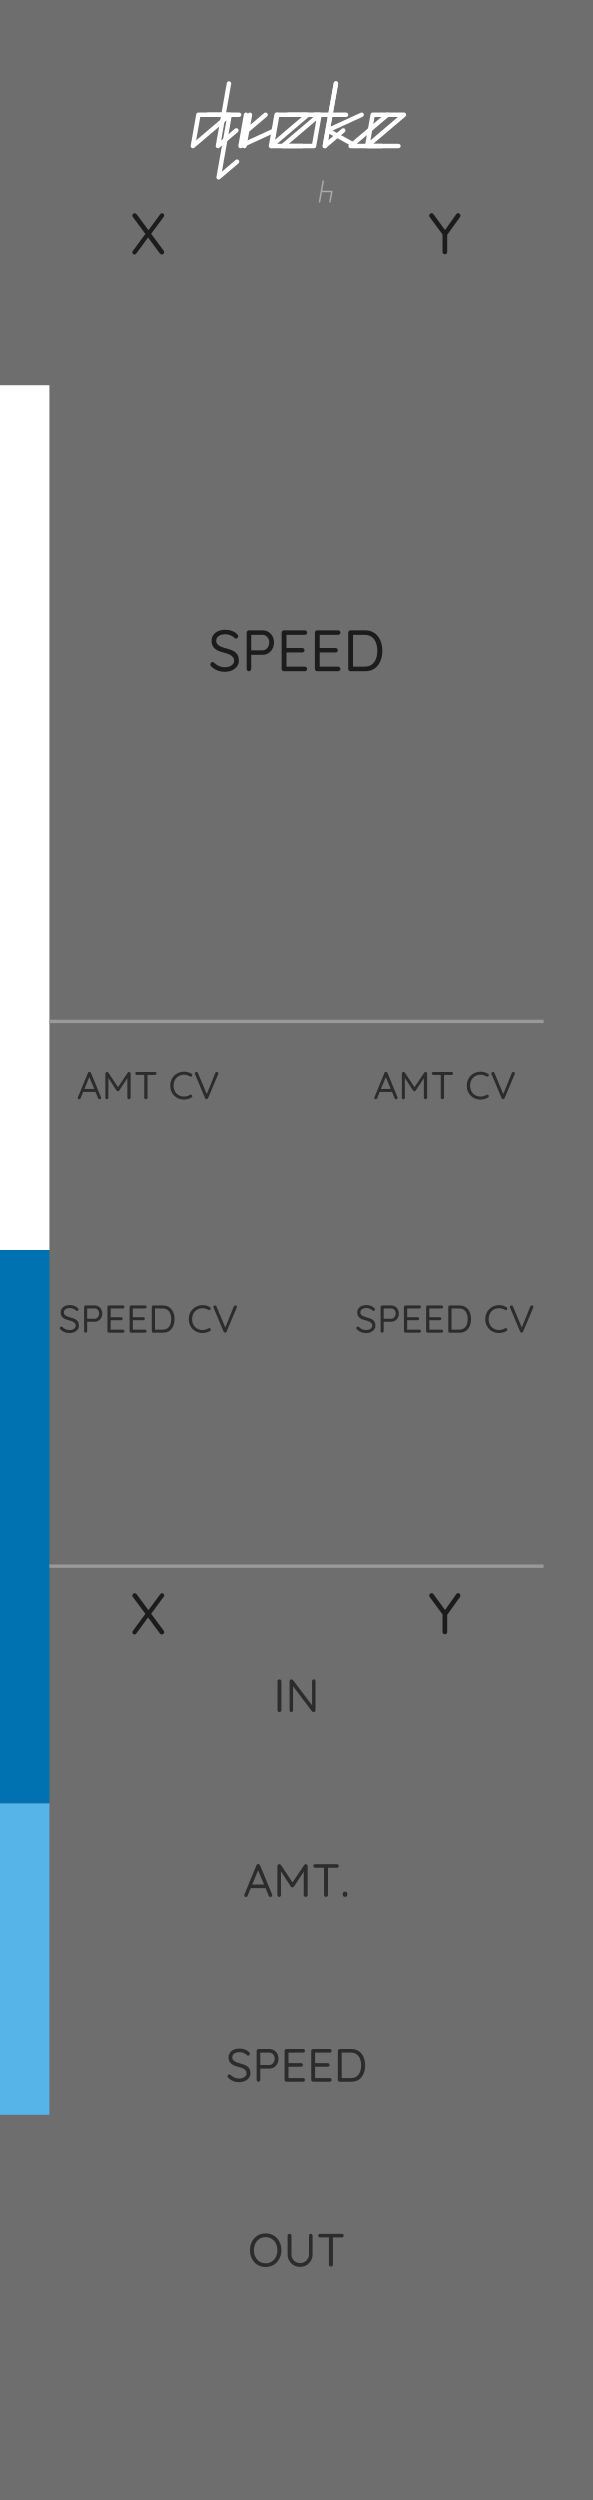
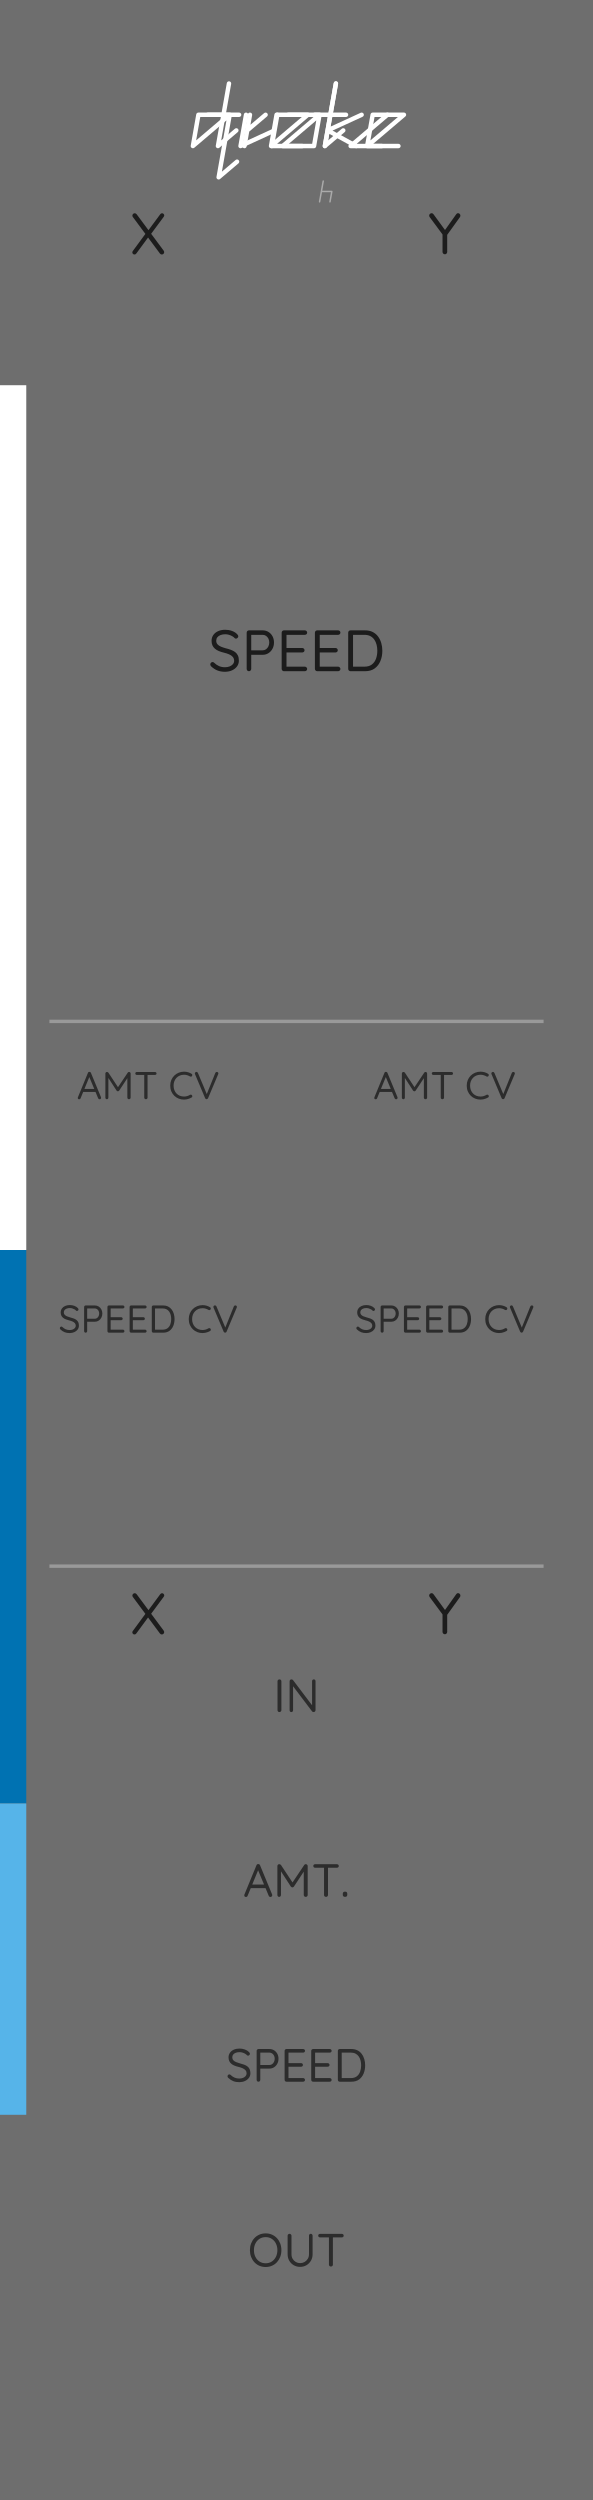
<svg xmlns="http://www.w3.org/2000/svg" width="30.48mm" height="128.5mm" viewBox="0 0 30.48 128.5">
  <rect width="30.48" height="128.5" fill="#6e6e6e" />
  <g id="palette-badge">
-     <rect x="0.000" y="19.800" width="2.540" height="44.450" fill="#FFFFFF" stroke="none" />
-     <rect x="0.000" y="64.250" width="2.540" height="28.448" fill="#0072B2" stroke="none" />
-     <rect x="0.000" y="92.698" width="2.540" height="16.002" fill="#56B4E9" stroke="none" />
+     <rect x="0.000" y="19.800" width="1.350" height="44.450" fill="#FFFFFF" stroke="none" />
+     <rect x="0.000" y="64.250" width="1.350" height="28.448" fill="#0072B2" stroke="none" />
+     <rect x="0.000" y="92.698" width="1.350" height="16.002" fill="#56B4E9" stroke="none" />
  </g>
  <line x1="2.54" y1="52.50" x2="27.94" y2="52.50" stroke="#999999" stroke-width="0.176" />
  <line x1="2.54" y1="80.50" x2="27.94" y2="80.50" stroke="#999999" stroke-width="0.176" />
  <g transform="translate(9.638, 7.620) scale(0.0048, -0.0048)">
    <path d="M 548.5 -128.4 C 540.0 -118.4 525.1 -117.2 515.1 -125.7 L 368.2 -250.6 L 474.9 354.2 C 475.0 354.8 475.0 355.4 475.1 355.9 C 475.2 356.5 475.2 357.1 475.2 357.7 V 357.7 C 475.4 363.3 473.6 369.0 469.8 373.7 C 469.8 373.7 469.8 373.7 469.8 373.7 C 469.7 373.7 469.7 373.7 469.7 373.7 C 469.6 373.8 469.5 374.0 469.5 374.1 L 469.4 374.1 C 465.4 378.7 460.0 381.4 454.3 382.0 C 453.9 382.1 453.5 382.1 453.0 382.2 H 453.0 C 452.5 382.2 451.9 382.2 451.4 382.2 H 116.7 C 105.2 382.2 95.4 374.0 93.4 362.6 L 34.4 27.8 C 32.6 17.9 37.2 8.1 45.9 3.1 C 54.6 -1.8 65.4 -0.8 73.0 5.6 L 416.8 297.9 L 310.2 -307.0 C 308.4 -316.9 313.1 -326.7 321.7 -331.7 C 325.4 -333.8 329.4 -334.8 333.5 -334.8 C 339.0 -334.8 344.4 -332.9 348.8 -329.2 L 545.8 -161.8 C 555.7 -153.3 556.9 -138.4 548.5 -128.4 Z M 92.4 84.3 136.6 334.8 H 387.2 Z" fill="#ffffff" />
  </g>
  <g transform="translate(11.914, 7.620) scale(0.0048, -0.0048)">
    <path d="M 491.7 381.9 C 478.8 384.1 466.5 375.5 464.3 362.6 L 436.9 207.4 L 124.9 64.1 L 176.0 354.4 C 178.3 367.3 169.7 379.6 156.8 381.9 C 143.9 384.1 131.7 375.5 129.4 362.6 L 70.4 27.8 C 68.8 19.1 72.2 10.3 79.2 4.9 C 83.4 1.7 88.5 0.0 93.7 0.0 C 97.0 0.0 100.4 0.7 103.6 2.2 L 426.9 150.7 L 405.2 27.8 C 402.9 14.9 411.5 2.6 424.4 0.4 C 425.8 0.1 427.2 -1.5e-05 428.6 -1.5e-05 C 439.8 -1.5e-05 449.8 8.1 451.9 19.6 L 510.9 354.4 C 513.2 367.3 504.6 379.6 491.7 381.9 Z" fill="#ffffff" />
  </g>
  <g transform="translate(14.256, 7.620) scale(0.0048, -0.0048)">
    <path d="M 469.6 373.9 C 465.6 378.6 460.0 381.4 454.3 382.0 C 453.9 382.1 453.5 382.1 453.1 382.2 H 453.0 C 452.5 382.2 451.9 382.2 451.4 382.2 H 116.7 C 103.6 382.2 93.0 371.6 93.0 358.5 C 93.0 345.5 103.6 334.8 116.7 334.8 H 387.2 L 42.3 41.7 C 34.8 35.3 32.0 24.8 35.5 15.5 C 38.9 6.2 47.8 1.5e-05 57.7 1.5e-05 H 392.5 C 404.0 1.5e-05 413.9 8.3 415.8 19.6 L 474.9 354.2 C 475.0 354.8 475.0 355.4 475.1 355.9 C 475.2 356.5 475.2 357.1 475.2 357.7 V 357.7 C 475.4 363.4 473.6 369.2 469.6 373.9 Z M 372.7 47.4 H 122.1 L 416.8 297.9 Z" fill="#ffffff" />
  </g>
  <g transform="translate(16.421, 7.620) scale(0.0048, -0.0048)">
    <path d="M 473.1 368.4 C 467.6 380.3 453.6 385.5 441.7 380.0 L 118.4 231.5 L 199.1 689.3 C 201.4 702.1 192.8 714.4 179.9 716.7 C 167.0 718.9 154.7 710.4 152.5 697.5 L 63.9 195.3 C 63.9 195.3 63.9 195.2 63.9 195.2 L 34.4 27.8 C 32.1 14.9 40.7 2.6 53.6 0.4 C 55.0 0.1 56.4 0.0 57.7 0.0 C 69.0 0.0 79.0 8.1 81.0 19.6 L 104.8 154.5 L 381.2 2.9 C 384.8 0.9 388.7 -3.1e-05 392.5 -3.1e-05 C 400.9 -3.1e-05 409.0 4.4 413.3 12.3 C 419.6 23.8 415.4 38.2 403.9 44.5 L 139.9 189.2 L 461.5 337.0 C 473.4 342.5 478.6 356.5 473.1 368.4 Z" fill="#ffffff" />
  </g>
  <g transform="translate(18.586, 7.620) scale(0.0048, -0.0048)">
    <path d="M 475.8 366.7 C 472.4 376.0 463.5 382.2 453.6 382.2 H 118.7 C 107.2 382.2 97.4 374.0 95.4 362.6 L 36.4 28.0 C 36.3 27.4 36.2 26.9 36.1 26.3 C 36.1 25.7 36.0 25.1 36.0 24.4 C 35.8 18.8 37.7 13.0 41.6 8.4 C 45.7 3.6 51.2 0.8 56.9 0.2 C 56.9 0.2 56.9 0.2 56.9 0.2 C 56.9 0.2 56.9 0.2 57.0 0.2 C 57.4 0.1 57.8 0.1 58.2 0.1 H 58.2 C 58.7 0.0 59.2 0.0 59.7 0.0 H 394.5 C 407.6 0.0 418.2 10.6 418.2 23.7 C 418.2 36.8 407.6 47.4 394.5 47.4 H 124.1 L 468.9 340.5 C 476.5 346.9 479.2 357.4 475.8 366.7 Z M 94.4 84.3 138.6 334.8 H 389.2 Z" fill="#ffffff" />
  </g>
  <g transform="translate(10.406, 7.620) scale(0.0048, -0.0048)">
    <path d="M392.529 382.209H253.325L307.47 689.263C309.737 702.145 301.141 714.423 288.259 716.696C275.365 718.934 263.099 710.367 260.826 697.486L205.231 382.209H57.68C44.603 382.209 34 371.606 34 358.529C34 345.451 44.603 334.848 57.68 334.848H196.884L142.739 27.794C141.01 17.961 145.622 8.099 154.289 3.132C157.959 1.03 162.021 -1.52587890625e-05 166.058 -1.52587890625e-05C171.558 -1.52587890625e-05 177.016 1.912 181.403 5.642L378.35 173.066C388.313 181.538 389.527 196.48 381.056 206.443C372.584 216.406 357.642 217.614 347.673 209.149L200.797 84.289L244.978 334.848H392.529C405.606 334.848 416.209 345.451 416.209 358.529C416.209 371.606 405.606 382.209 392.529 382.209Z" fill="#ffffff" />
  </g>
  <g transform="translate(12.288, 7.620) scale(0.0048, -0.0048)">
    <path d="M302.202 373.867C293.731 383.831 278.789 385.044 268.819 376.573L121.944 251.719L140.053 354.42C142.32 367.302 133.724 379.58 120.843 381.853C107.972 384.103 95.682 375.525 93.409 362.643L34.363 27.795C32.095 14.913 40.691 2.634 53.573 0.361C54.964 0.118 56.35 0.0 57.717 0.0C68.989 0.0 78.982 8.081 81.013 19.572L109.056 178.595L299.497 340.484C309.466 348.962 310.674 363.904 302.202 373.867Z" fill="#ffffff" />
  </g>
  <g transform="translate(13.646, 7.620) scale(0.0048, -0.0048)">
    <path d="M475.793 366.704C472.371 376.022 463.497 382.215 453.569 382.215H118.72C107.23 382.215 97.391 373.962 95.401 362.649L36.391 27.984C36.284 27.427 36.207 26.871 36.142 26.309C36.071 25.687 36.029 25.059 36.012 24.438C35.834 18.766 37.675 13.018 41.636 8.353C45.673 3.605 51.173 0.847 56.915 0.172C56.922 0.178 56.928 0.176 56.935 0.173C56.94 0.171 56.946 0.169 56.951 0.172C57.359 0.124 57.78 0.083 58.194 0.059H58.247C58.727 0.03 59.206 0.018 59.686 0.018H394.517C407.594 0.018 418.197 10.621 418.197 23.698C418.197 36.775 407.594 47.378 394.517 47.378H124.084L468.896 340.502C476.468 346.919 479.22 357.38 475.793 366.704ZM94.413 84.289 138.594 334.848H389.153Z" fill="#ffffff" />
  </g>
  <g transform="translate(15.902, 7.620) scale(0.0048, -0.0048)">
    <path d="M392.529 382.209H253.325L307.47 689.263C309.737 702.145 301.141 714.423 288.259 716.696C275.365 718.934 263.099 710.367 260.826 697.486L205.231 382.209H57.68C44.603 382.209 34 371.606 34 358.529C34 345.451 44.603 334.848 57.68 334.848H196.884L142.739 27.794C141.01 17.961 145.622 8.099 154.289 3.132C157.959 1.03 162.021 -1.52587890625e-05 166.058 -1.52587890625e-05C171.558 -1.52587890625e-05 177.016 1.912 181.403 5.642L378.35 173.066C388.313 181.538 389.527 196.48 381.056 206.443C372.584 216.406 357.642 217.614 347.673 209.149L200.797 84.289L244.978 334.848H392.529C405.606 334.848 416.209 345.451 416.209 358.529C416.209 371.606 405.606 382.209 392.529 382.209Z" fill="#ffffff" />
  </g>
  <g transform="translate(17.784, 7.620) scale(0.0048, -0.0048)">
    <path d="M461.62 373.87C453.14 383.83 438.2 385.04 428.23 376.57L34.34 41.72C26.78 35.3 24.03 24.83 27.45 15.51C30.88 6.19 39.75 -1.52587890625e-05 49.68 -1.52587890625e-05H384.52C397.6 -1.52587890625e-05 408.21 10.6 408.21 23.68C408.21 36.76 397.6 47.36 384.52 47.36H114.1L458.91 340.48C468.88 348.96 470.09 363.9 461.62 373.87Z" fill="#ffffff" />
  </g>
  <g transform="translate(16.333, 10.414) scale(0.0016, -0.0016)">
    <path d="M469.71 373.755C465.21 379.118 458.568 382.215 451.571 382.215H144.949L199.087 689.269C201.361 702.151 192.759 714.429 179.883 716.702C167.001 718.94 154.723 710.373 152.449 697.491L34.363 27.8C32.095 14.918 40.691 2.64 53.573 0.367C54.964 0.124 56.35 0.006 57.711 0.006C68.983 0.006 78.982 8.087 81.007 19.578L136.602 334.854H423.356L369.217 27.8C366.95 14.924 375.546 2.64 388.428 0.367C389.819 0.124 391.204 0.006 392.566 0.006C403.837 0.006 413.836 8.087 415.861 19.578L474.901 354.426C476.109 361.311 474.209 368.391 469.71 373.755Z" fill="#aaaaaa" />
  </g>
  <g transform="translate(6.687, 13.070) scale(0.003, -0.003)">
    <path d="M 547.0 703.0 Q 528.0 703.0 515.0 684.0 L 314.7 413.0 L 112.0 686.0 Q 100.0 703.0 79.0 703.0 Q 64.0 703.0 51.5 691.5 Q 39.0 680.0 39.0 663.0 Q 39.0 649.0 47.0 639.0 L 261.8 349.2 L 48.0 58.0 Q 38.0 45.0 38.0 31.0 Q 38.0 19.0 48.5 7.5 Q 59.0 -4.0 75.0 -4.0 Q 95.0 -4.0 107.0 14.0 L 307.7 287.2 L 511.0 13.0 Q 524.0 -4.0 544.0 -4.0 Q 558.0 -4.0 571.0 7.0 Q 584.0 18.0 584.0 36.0 Q 584.0 49.0 576.0 61.0 L 360.6 351.2 L 576.0 642.0 Q 585.0 654.0 585.0 667.0 Q 585.0 681.0 573.5 692.0 Q 562.0 703.0 547.0 703.0 Z" fill="#1c1c1c" />
  </g>
  <g transform="translate(22.002, 13.070) scale(0.003, -0.003)">
    <path d="M 514.0 704.0 Q 494.0 704.0 481.0 684.0 L 290.3 415.7 L 94.0 685.0 Q 81.0 704.0 61.0 704.0 Q 47.0 704.0 33.0 692.5 Q 19.0 681.0 19.0 664.0 Q 19.0 657.0 21.5 649.5 Q 24.0 642.0 30.0 634.0 L 248.0 339.5 V 41.0 Q 248.0 24.0 259.5 12.0 Q 271.0 0.0 289.0 0.0 Q 305.0 0.0 316.5 12.0 Q 328.0 24.0 328.0 41.0 V 333.1 L 547.0 638.0 Q 551.0 644.0 552.5 650.5 Q 554.0 657.0 554.0 663.0 Q 554.0 679.0 542.5 691.5 Q 531.0 704.0 514.0 704.0 Z" fill="#1c1c1c" />
  </g>
  <g transform="translate(10.694, 34.500) scale(0.003, -0.003)">
    <path d="M 292.0 -10.0 Q 359.0 -9.0 412.5 15.5 Q 466.0 40.0 497.0 83.0 Q 528.0 126.0 528.0 181.0 Q 528.0 233.0 511.5 268.5 Q 495.0 304.0 465.0 327.0 Q 435.0 350.0 393.5 365.5 Q 352.0 381.0 303.0 393.0 Q 258.0 405.0 221.0 420.5 Q 184.0 436.0 162.0 460.5 Q 140.0 485.0 140.0 523.0 Q 140.0 557.0 159.5 581.5 Q 179.0 606.0 214.0 619.5 Q 249.0 633.0 295.0 633.0 Q 326.0 633.0 357.0 624.0 Q 388.0 615.0 414.0 600.0 Q 440.0 585.0 457.0 566.0 Q 466.0 558.0 477.0 558.0 Q 493.0 558.0 505.5 570.5 Q 518.0 583.0 518.0 598.0 Q 518.0 616.0 498.0 635.0 Q 465.0 670.0 410.5 690.0 Q 356.0 710.0 295.0 710.0 Q 226.0 710.0 173.0 686.5 Q 120.0 663.0 90.0 620.0 Q 60.0 577.0 60.0 520.0 Q 60.0 475.0 75.5 441.5 Q 91.0 408.0 119.0 384.5 Q 147.0 361.0 185.5 345.0 Q 224.0 329.0 270.0 318.0 Q 322.0 306.0 361.5 288.5 Q 401.0 271.0 423.5 245.0 Q 446.0 219.0 447.0 179.0 Q 447.0 146.0 426.0 121.0 Q 405.0 96.0 369.5 82.0 Q 334.0 68.0 290.0 68.0 Q 233.0 68.0 187.5 88.0 Q 142.0 108.0 103.0 146.0 Q 92.0 157.0 78.0 157.0 Q 61.0 157.0 49.5 144.5 Q 38.0 132.0 38.0 116.0 Q 38.0 106.0 42.5 97.5 Q 47.0 89.0 54.0 82.0 Q 106.0 34.0 162.0 12.0 Q 218.0 -10.0 292.0 -10.0 Z" fill="#1c1c1c" />
  </g>
  <g transform="translate(12.415, 34.500) scale(0.003, -0.003)">
    <path d="M 362.0 700.0 H 128.0 Q 111.0 700.0 99.5 688.5 Q 88.0 677.0 88.0 660.0 V 41.0 Q 88.0 24.0 98.5 12.0 Q 109.0 0.0 127.0 0.0 Q 144.0 0.0 155.0 12.0 Q 166.0 24.0 166.0 41.0 V 281.0 H 362.0 Q 417.0 281.0 461.0 309.0 Q 505.0 337.0 530.5 385.0 Q 556.0 433.0 556.0 492.0 Q 556.0 552.0 530.5 599.0 Q 505.0 646.0 461.0 673.0 Q 417.0 700.0 362.0 700.0 Z M 362.0 358.0 H 166.0 V 623.0 H 362.0 Q 395.0 623.0 420.0 605.5 Q 445.0 588.0 460.0 559.0 Q 475.0 530.0 475.0 492.0 Q 475.0 456.0 460.0 425.0 Q 445.0 394.0 420.0 376.0 Q 395.0 358.0 362.0 358.0 Z" fill="#1c1c1c" />
  </g>
  <g transform="translate(14.213, 34.500) scale(0.003, -0.003)">
    <path d="M 128.0 700.0 Q 111.0 700.0 99.5 688.5 Q 88.0 677.0 88.0 660.0 V 41.0 Q 88.0 24.0 99.5 12.0 Q 111.0 0.0 128.0 0.0 H 484.0 Q 501.0 0.0 513.0 11.0 Q 525.0 22.0 525.0 39.0 Q 525.0 54.0 513.0 66.0 Q 501.0 78.0 484.0 78.0 H 171.0 V 321.0 H 439.0 Q 456.0 321.0 468.0 331.5 Q 480.0 342.0 480.0 359.0 Q 480.0 376.0 468.0 387.0 Q 456.0 398.0 439.0 398.0 H 171.0 V 623.0 H 484.0 Q 501.0 623.0 513.0 633.5 Q 525.0 644.0 525.0 661.0 Q 525.0 678.0 513.0 689.0 Q 501.0 700.0 484.0 700.0 Z" fill="#1c1c1c" />
  </g>
  <g transform="translate(15.922, 34.500) scale(0.003, -0.003)">
    <path d="M 128.0 700.0 Q 111.0 700.0 99.5 688.5 Q 88.0 677.0 88.0 660.0 V 41.0 Q 88.0 24.0 99.5 12.0 Q 111.0 0.0 128.0 0.0 H 484.0 Q 501.0 0.0 513.0 11.0 Q 525.0 22.0 525.0 39.0 Q 525.0 54.0 513.0 66.0 Q 501.0 78.0 484.0 78.0 H 171.0 V 321.0 H 439.0 Q 456.0 321.0 468.0 331.5 Q 480.0 342.0 480.0 359.0 Q 480.0 376.0 468.0 387.0 Q 456.0 398.0 439.0 398.0 H 171.0 V 623.0 H 484.0 Q 501.0 623.0 513.0 633.5 Q 525.0 644.0 525.0 661.0 Q 525.0 678.0 513.0 689.0 Q 501.0 700.0 484.0 700.0 Z" fill="#1c1c1c" />
  </g>
  <g transform="translate(17.633, 34.500) scale(0.003, -0.003)">
    <path d="M 378.0 700.0 H 128.0 Q 111.0 700.0 99.5 688.5 Q 88.0 677.0 88.0 660.0 V 41.0 Q 88.0 24.0 99.5 12.0 Q 111.0 0.0 128.0 0.0 H 378.0 Q 477.0 0.0 542.0 47.5 Q 607.0 95.0 640.0 174.5 Q 673.0 254.0 673.0 350.0 Q 673.0 420.0 654.5 483.5 Q 636.0 547.0 599.0 596.0 Q 562.0 645.0 506.5 672.5 Q 451.0 700.0 378.0 700.0 Z M 368.0 78.0 H 171.0 V 623.0 H 368.0 Q 426.0 623.0 467.5 601.0 Q 509.0 579.0 535.5 541.0 Q 562.0 503.0 574.5 453.5 Q 587.0 404.0 587.0 350.0 Q 587.0 276.0 564.5 214.0 Q 542.0 152.0 493.5 115.0 Q 445.0 78.0 368.0 78.0 Z" fill="#1c1c1c" />
  </g>
  <g transform="translate(3.952, 56.500) scale(0.002, -0.002)">
    <path d="M 162.0 187.0 H 478.6 L 546.0 25.0 Q 551.0 12.0 561.0 5.0 Q 571.0 -2.0 583.0 -2.0 Q 598.0 -2.0 610.0 8.5 Q 622.0 19.0 622.0 37.0 Q 622.0 45.0 619.0 53.0 L 361.0 677.0 Q 357.0 689.0 346.5 696.0 Q 336.0 703.0 323.0 703.0 Q 310.0 704.0 299.5 697.5 Q 289.0 691.0 284.0 677.0 L 25.0 47.0 Q 22.0 39.0 23.0 32.0 Q 23.0 18.0 32.0 8.0 Q 41.0 -2.0 60.0 -2.0 Q 71.0 -2.0 81.0 5.0 Q 91.0 12.0 95.0 24.0 L 162.0 187.0 Z M 319.3 569.9 446.1 265.0 H 194.0 L 319.3 569.9 Z" fill="#2c2c2c" />
  </g>
  <g transform="translate(5.240, 56.500) scale(0.002, -0.002)">
    <path d="M 129.0 701.0 Q 111.0 701.0 99.5 688.5 Q 88.0 676.0 88.0 660.0 V 41.0 Q 88.0 24.0 98.5 12.0 Q 109.0 0.0 126.0 0.0 Q 143.0 0.0 154.0 12.0 Q 165.0 24.0 165.0 41.0 V 546.6 L 377.0 220.0 Q 383.0 213.0 392.0 208.0 Q 401.0 203.0 410.0 203.0 Q 419.0 203.0 427.5 208.0 Q 436.0 213.0 442.0 220.0 L 653.0 541.0 V 41.0 Q 653.0 24.0 665.0 12.0 Q 677.0 0.0 695.0 0.0 Q 713.0 0.0 725.0 12.0 Q 737.0 24.0 737.0 41.0 V 660.0 Q 737.0 678.0 725.0 689.0 Q 713.0 700.0 697.0 701.0 Q 676.0 702.0 663.0 683.0 L 412.3 308.8 L 165.0 683.0 Q 159.0 691.0 148.5 696.0 Q 138.0 701.0 129.0 701.0 Z" fill="#2c2c2c" />
  </g>
  <g transform="translate(6.888, 56.500) scale(0.002, -0.002)">
    <path d="M 305.0 0.0 Q 324.0 0.0 336.0 12.0 Q 348.0 24.0 348.0 41.0 V 624.0 H 538.0 Q 555.0 624.0 567.0 634.0 Q 579.0 644.0 579.0 662.0 Q 579.0 679.0 567.0 689.5 Q 555.0 700.0 538.0 700.0 H 73.0 Q 56.0 700.0 44.5 689.5 Q 33.0 679.0 33.0 662.0 Q 33.0 645.0 44.5 634.5 Q 56.0 624.0 73.0 624.0 H 263.0 V 41.0 Q 263.0 24.0 275.0 12.0 Q 287.0 0.0 305.0 0.0 Z" fill="#2c2c2c" />
  </g>
  <g transform="translate(8.660, 56.500) scale(0.002, -0.002)">
    <path d="M 592.0 654.0 Q 551.0 680.0 501.5 694.0 Q 452.0 708.0 400.0 708.0 Q 325.0 708.0 260.5 681.0 Q 196.0 654.0 147.5 606.0 Q 99.0 558.0 72.0 493.0 Q 45.0 428.0 45.0 350.0 Q 45.0 267.0 73.5 200.5 Q 102.0 134.0 151.0 87.0 Q 200.0 40.0 264.0 15.0 Q 328.0 -10.0 400.0 -10.0 Q 435.0 -10.0 469.5 -3.0 Q 504.0 4.0 536.0 16.5 Q 568.0 29.0 593.0 44.0 Q 609.0 52.0 612.0 69.5 Q 615.0 87.0 603.0 103.0 Q 593.0 115.0 579.0 117.0 Q 565.0 119.0 551.0 112.0 Q 517.0 91.0 479.0 80.0 Q 441.0 69.0 400.0 69.0 Q 343.0 69.0 294.5 88.0 Q 246.0 107.0 209.5 143.5 Q 173.0 180.0 152.0 232.0 Q 131.0 284.0 131.0 350.0 Q 131.0 412.0 151.0 463.0 Q 171.0 514.0 207.0 551.0 Q 243.0 588.0 292.0 608.5 Q 341.0 629.0 400.0 629.0 Q 442.0 629.0 480.0 617.5 Q 518.0 606.0 551.0 586.0 Q 565.0 579.0 579.0 580.0 Q 593.0 581.0 602.0 594.0 Q 614.0 609.0 611.5 627.0 Q 609.0 645.0 592.0 654.0 Z" fill="#2c2c2c" />
  </g>
  <g transform="translate(9.950, 56.500) scale(0.002, -0.002)">
    <path d="M 596.0 701.0 Q 571.0 701.0 559.0 676.0 L 339.3 131.9 L 112.0 674.0 Q 100.0 702.0 73.0 702.0 Q 60.0 702.0 46.5 691.5 Q 33.0 681.0 33.0 662.0 Q 33.0 657.0 34.0 652.5 Q 35.0 648.0 37.0 644.0 L 297.0 26.0 Q 302.0 14.0 312.0 7.5 Q 322.0 1.0 333.0 0.0 Q 345.0 0.0 355.5 6.5 Q 366.0 13.0 372.0 26.0 L 633.0 645.0 Q 637.0 655.0 637.0 663.0 Q 637.0 680.0 625.0 690.5 Q 613.0 701.0 596.0 701.0 Z" fill="#2c2c2c" />
  </g>
  <g transform="translate(19.192, 56.500) scale(0.002, -0.002)">
    <path d="M 162.0 187.0 H 478.6 L 546.0 25.0 Q 551.0 12.0 561.0 5.0 Q 571.0 -2.0 583.0 -2.0 Q 598.0 -2.0 610.0 8.5 Q 622.0 19.0 622.0 37.0 Q 622.0 45.0 619.0 53.0 L 361.0 677.0 Q 357.0 689.0 346.5 696.0 Q 336.0 703.0 323.0 703.0 Q 310.0 704.0 299.5 697.5 Q 289.0 691.0 284.0 677.0 L 25.0 47.0 Q 22.0 39.0 23.0 32.0 Q 23.0 18.0 32.0 8.0 Q 41.0 -2.0 60.0 -2.0 Q 71.0 -2.0 81.0 5.0 Q 91.0 12.0 95.0 24.0 L 162.0 187.0 Z M 319.3 569.9 446.1 265.0 H 194.0 L 319.3 569.9 Z" fill="#2c2c2c" />
  </g>
  <g transform="translate(20.480, 56.500) scale(0.002, -0.002)">
    <path d="M 129.0 701.0 Q 111.0 701.0 99.5 688.5 Q 88.0 676.0 88.0 660.0 V 41.0 Q 88.0 24.0 98.5 12.0 Q 109.0 0.0 126.0 0.0 Q 143.0 0.0 154.0 12.0 Q 165.0 24.0 165.0 41.0 V 546.6 L 377.0 220.0 Q 383.0 213.0 392.0 208.0 Q 401.0 203.0 410.0 203.0 Q 419.0 203.0 427.5 208.0 Q 436.0 213.0 442.0 220.0 L 653.0 541.0 V 41.0 Q 653.0 24.0 665.0 12.0 Q 677.0 0.0 695.0 0.0 Q 713.0 0.0 725.0 12.0 Q 737.0 24.0 737.0 41.0 V 660.0 Q 737.0 678.0 725.0 689.0 Q 713.0 700.0 697.0 701.0 Q 676.0 702.0 663.0 683.0 L 412.3 308.8 L 165.0 683.0 Q 159.0 691.0 148.5 696.0 Q 138.0 701.0 129.0 701.0 Z" fill="#2c2c2c" />
  </g>
  <g transform="translate(22.128, 56.500) scale(0.002, -0.002)">
    <path d="M 305.0 0.0 Q 324.0 0.0 336.0 12.0 Q 348.0 24.0 348.0 41.0 V 624.0 H 538.0 Q 555.0 624.0 567.0 634.0 Q 579.0 644.0 579.0 662.0 Q 579.0 679.0 567.0 689.5 Q 555.0 700.0 538.0 700.0 H 73.0 Q 56.0 700.0 44.5 689.5 Q 33.0 679.0 33.0 662.0 Q 33.0 645.0 44.5 634.5 Q 56.0 624.0 73.0 624.0 H 263.0 V 41.0 Q 263.0 24.0 275.0 12.0 Q 287.0 0.0 305.0 0.0 Z" fill="#2c2c2c" />
  </g>
  <g transform="translate(23.900, 56.500) scale(0.002, -0.002)">
    <path d="M 592.0 654.0 Q 551.0 680.0 501.5 694.0 Q 452.0 708.0 400.0 708.0 Q 325.0 708.0 260.5 681.0 Q 196.0 654.0 147.5 606.0 Q 99.0 558.0 72.0 493.0 Q 45.0 428.0 45.0 350.0 Q 45.0 267.0 73.5 200.5 Q 102.0 134.0 151.0 87.0 Q 200.0 40.0 264.0 15.0 Q 328.0 -10.0 400.0 -10.0 Q 435.0 -10.0 469.5 -3.0 Q 504.0 4.0 536.0 16.5 Q 568.0 29.0 593.0 44.0 Q 609.0 52.0 612.0 69.5 Q 615.0 87.0 603.0 103.0 Q 593.0 115.0 579.0 117.0 Q 565.0 119.0 551.0 112.0 Q 517.0 91.0 479.0 80.0 Q 441.0 69.0 400.0 69.0 Q 343.0 69.0 294.5 88.0 Q 246.0 107.0 209.5 143.5 Q 173.0 180.0 152.0 232.0 Q 131.0 284.0 131.0 350.0 Q 131.0 412.0 151.0 463.0 Q 171.0 514.0 207.0 551.0 Q 243.0 588.0 292.0 608.5 Q 341.0 629.0 400.0 629.0 Q 442.0 629.0 480.0 617.5 Q 518.0 606.0 551.0 586.0 Q 565.0 579.0 579.0 580.0 Q 593.0 581.0 602.0 594.0 Q 614.0 609.0 611.5 627.0 Q 609.0 645.0 592.0 654.0 Z" fill="#2c2c2c" />
  </g>
  <g transform="translate(25.190, 56.500) scale(0.002, -0.002)">
    <path d="M 596.0 701.0 Q 571.0 701.0 559.0 676.0 L 339.3 131.9 L 112.0 674.0 Q 100.0 702.0 73.0 702.0 Q 60.0 702.0 46.5 691.5 Q 33.0 681.0 33.0 662.0 Q 33.0 657.0 34.0 652.5 Q 35.0 648.0 37.0 644.0 L 297.0 26.0 Q 302.0 14.0 312.0 7.5 Q 322.0 1.0 333.0 0.0 Q 345.0 0.0 355.5 6.5 Q 366.0 13.0 372.0 26.0 L 633.0 645.0 Q 637.0 655.0 637.0 663.0 Q 637.0 680.0 625.0 690.5 Q 613.0 701.0 596.0 701.0 Z" fill="#2c2c2c" />
  </g>
  <g transform="translate(3.000, 68.500) scale(0.002, -0.002)">
    <path d="M 292.0 -10.0 Q 359.0 -9.0 412.5 15.5 Q 466.0 40.0 497.0 83.0 Q 528.0 126.0 528.0 181.0 Q 528.0 233.0 511.5 268.5 Q 495.0 304.0 465.0 327.0 Q 435.0 350.0 393.5 365.5 Q 352.0 381.0 303.0 393.0 Q 258.0 405.0 221.0 420.5 Q 184.0 436.0 162.0 460.5 Q 140.0 485.0 140.0 523.0 Q 140.0 557.0 159.5 581.5 Q 179.0 606.0 214.0 619.5 Q 249.0 633.0 295.0 633.0 Q 326.0 633.0 357.0 624.0 Q 388.0 615.0 414.0 600.0 Q 440.0 585.0 457.0 566.0 Q 466.0 558.0 477.0 558.0 Q 493.0 558.0 505.5 570.5 Q 518.0 583.0 518.0 598.0 Q 518.0 616.0 498.0 635.0 Q 465.0 670.0 410.5 690.0 Q 356.0 710.0 295.0 710.0 Q 226.0 710.0 173.0 686.5 Q 120.0 663.0 90.0 620.0 Q 60.0 577.0 60.0 520.0 Q 60.0 475.0 75.5 441.5 Q 91.0 408.0 119.0 384.5 Q 147.0 361.0 185.5 345.0 Q 224.0 329.0 270.0 318.0 Q 322.0 306.0 361.5 288.5 Q 401.0 271.0 423.5 245.0 Q 446.0 219.0 447.0 179.0 Q 447.0 146.0 426.0 121.0 Q 405.0 96.0 369.5 82.0 Q 334.0 68.0 290.0 68.0 Q 233.0 68.0 187.5 88.0 Q 142.0 108.0 103.0 146.0 Q 92.0 157.0 78.0 157.0 Q 61.0 157.0 49.5 144.5 Q 38.0 132.0 38.0 116.0 Q 38.0 106.0 42.5 97.5 Q 47.0 89.0 54.0 82.0 Q 106.0 34.0 162.0 12.0 Q 218.0 -10.0 292.0 -10.0 Z" fill="#2c2c2c" />
  </g>
  <g transform="translate(4.148, 68.500) scale(0.002, -0.002)">
    <path d="M 362.0 700.0 H 128.0 Q 111.0 700.0 99.5 688.5 Q 88.0 677.0 88.0 660.0 V 41.0 Q 88.0 24.0 98.5 12.0 Q 109.0 0.0 127.0 0.0 Q 144.0 0.0 155.0 12.0 Q 166.0 24.0 166.0 41.0 V 281.0 H 362.0 Q 417.0 281.0 461.0 309.0 Q 505.0 337.0 530.5 385.0 Q 556.0 433.0 556.0 492.0 Q 556.0 552.0 530.5 599.0 Q 505.0 646.0 461.0 673.0 Q 417.0 700.0 362.0 700.0 Z M 362.0 358.0 H 166.0 V 623.0 H 362.0 Q 395.0 623.0 420.0 605.5 Q 445.0 588.0 460.0 559.0 Q 475.0 530.0 475.0 492.0 Q 475.0 456.0 460.0 425.0 Q 445.0 394.0 420.0 376.0 Q 395.0 358.0 362.0 358.0 Z" fill="#2c2c2c" />
  </g>
  <g transform="translate(5.346, 68.500) scale(0.002, -0.002)">
    <path d="M 128.0 700.0 Q 111.0 700.0 99.5 688.5 Q 88.0 677.0 88.0 660.0 V 41.0 Q 88.0 24.0 99.5 12.0 Q 111.0 0.0 128.0 0.0 H 484.0 Q 501.0 0.0 513.0 11.0 Q 525.0 22.0 525.0 39.0 Q 525.0 54.0 513.0 66.0 Q 501.0 78.0 484.0 78.0 H 171.0 V 321.0 H 439.0 Q 456.0 321.0 468.0 331.5 Q 480.0 342.0 480.0 359.0 Q 480.0 376.0 468.0 387.0 Q 456.0 398.0 439.0 398.0 H 171.0 V 623.0 H 484.0 Q 501.0 623.0 513.0 633.5 Q 525.0 644.0 525.0 661.0 Q 525.0 678.0 513.0 689.0 Q 501.0 700.0 484.0 700.0 Z" fill="#2c2c2c" />
  </g>
  <g transform="translate(6.486, 68.500) scale(0.002, -0.002)">
    <path d="M 128.0 700.0 Q 111.0 700.0 99.5 688.5 Q 88.0 677.0 88.0 660.0 V 41.0 Q 88.0 24.0 99.5 12.0 Q 111.0 0.0 128.0 0.0 H 484.0 Q 501.0 0.0 513.0 11.0 Q 525.0 22.0 525.0 39.0 Q 525.0 54.0 513.0 66.0 Q 501.0 78.0 484.0 78.0 H 171.0 V 321.0 H 439.0 Q 456.0 321.0 468.0 331.5 Q 480.0 342.0 480.0 359.0 Q 480.0 376.0 468.0 387.0 Q 456.0 398.0 439.0 398.0 H 171.0 V 623.0 H 484.0 Q 501.0 623.0 513.0 633.5 Q 525.0 644.0 525.0 661.0 Q 525.0 678.0 513.0 689.0 Q 501.0 700.0 484.0 700.0 Z" fill="#2c2c2c" />
  </g>
  <g transform="translate(7.626, 68.500) scale(0.002, -0.002)">
    <path d="M 378.0 700.0 H 128.0 Q 111.0 700.0 99.5 688.5 Q 88.0 677.0 88.0 660.0 V 41.0 Q 88.0 24.0 99.5 12.0 Q 111.0 0.0 128.0 0.0 H 378.0 Q 477.0 0.0 542.0 47.5 Q 607.0 95.0 640.0 174.5 Q 673.0 254.0 673.0 350.0 Q 673.0 420.0 654.5 483.5 Q 636.0 547.0 599.0 596.0 Q 562.0 645.0 506.5 672.5 Q 451.0 700.0 378.0 700.0 Z M 368.0 78.0 H 171.0 V 623.0 H 368.0 Q 426.0 623.0 467.5 601.0 Q 509.0 579.0 535.5 541.0 Q 562.0 503.0 574.5 453.5 Q 587.0 404.0 587.0 350.0 Q 587.0 276.0 564.5 214.0 Q 542.0 152.0 493.5 115.0 Q 445.0 78.0 368.0 78.0 Z" fill="#2c2c2c" />
  </g>
  <g transform="translate(9.612, 68.500) scale(0.002, -0.002)">
    <path d="M 592.0 654.0 Q 551.0 680.0 501.5 694.0 Q 452.0 708.0 400.0 708.0 Q 325.0 708.0 260.5 681.0 Q 196.0 654.0 147.5 606.0 Q 99.0 558.0 72.0 493.0 Q 45.0 428.0 45.0 350.0 Q 45.0 267.0 73.5 200.5 Q 102.0 134.0 151.0 87.0 Q 200.0 40.0 264.0 15.0 Q 328.0 -10.0 400.0 -10.0 Q 435.0 -10.0 469.5 -3.0 Q 504.0 4.0 536.0 16.5 Q 568.0 29.0 593.0 44.0 Q 609.0 52.0 612.0 69.5 Q 615.0 87.0 603.0 103.0 Q 593.0 115.0 579.0 117.0 Q 565.0 119.0 551.0 112.0 Q 517.0 91.0 479.0 80.0 Q 441.0 69.0 400.0 69.0 Q 343.0 69.0 294.5 88.0 Q 246.0 107.0 209.5 143.5 Q 173.0 180.0 152.0 232.0 Q 131.0 284.0 131.0 350.0 Q 131.0 412.0 151.0 463.0 Q 171.0 514.0 207.0 551.0 Q 243.0 588.0 292.0 608.5 Q 341.0 629.0 400.0 629.0 Q 442.0 629.0 480.0 617.5 Q 518.0 606.0 551.0 586.0 Q 565.0 579.0 579.0 580.0 Q 593.0 581.0 602.0 594.0 Q 614.0 609.0 611.5 627.0 Q 609.0 645.0 592.0 654.0 Z" fill="#2c2c2c" />
  </g>
  <g transform="translate(10.902, 68.500) scale(0.002, -0.002)">
    <path d="M 596.0 701.0 Q 571.0 701.0 559.0 676.0 L 339.3 131.9 L 112.0 674.0 Q 100.0 702.0 73.0 702.0 Q 60.0 702.0 46.5 691.5 Q 33.0 681.0 33.0 662.0 Q 33.0 657.0 34.0 652.5 Q 35.0 648.0 37.0 644.0 L 297.0 26.0 Q 302.0 14.0 312.0 7.5 Q 322.0 1.0 333.0 0.0 Q 345.0 0.0 355.5 6.5 Q 366.0 13.0 372.0 26.0 L 633.0 645.0 Q 637.0 655.0 637.0 663.0 Q 637.0 680.0 625.0 690.5 Q 613.0 701.0 596.0 701.0 Z" fill="#2c2c2c" />
  </g>
  <g transform="translate(18.240, 68.500) scale(0.002, -0.002)">
    <path d="M 292.0 -10.0 Q 359.0 -9.0 412.5 15.5 Q 466.0 40.0 497.0 83.0 Q 528.0 126.0 528.0 181.0 Q 528.0 233.0 511.5 268.5 Q 495.0 304.0 465.0 327.0 Q 435.0 350.0 393.5 365.5 Q 352.0 381.0 303.0 393.0 Q 258.0 405.0 221.0 420.5 Q 184.0 436.0 162.0 460.5 Q 140.0 485.0 140.0 523.0 Q 140.0 557.0 159.5 581.5 Q 179.0 606.0 214.0 619.5 Q 249.0 633.0 295.0 633.0 Q 326.0 633.0 357.0 624.0 Q 388.0 615.0 414.0 600.0 Q 440.0 585.0 457.0 566.0 Q 466.0 558.0 477.0 558.0 Q 493.0 558.0 505.5 570.5 Q 518.0 583.0 518.0 598.0 Q 518.0 616.0 498.0 635.0 Q 465.0 670.0 410.5 690.0 Q 356.0 710.0 295.0 710.0 Q 226.0 710.0 173.0 686.5 Q 120.0 663.0 90.0 620.0 Q 60.0 577.0 60.0 520.0 Q 60.0 475.0 75.5 441.5 Q 91.0 408.0 119.0 384.5 Q 147.0 361.0 185.5 345.0 Q 224.0 329.0 270.0 318.0 Q 322.0 306.0 361.5 288.5 Q 401.0 271.0 423.5 245.0 Q 446.0 219.0 447.0 179.0 Q 447.0 146.0 426.0 121.0 Q 405.0 96.0 369.5 82.0 Q 334.0 68.0 290.0 68.0 Q 233.0 68.0 187.5 88.0 Q 142.0 108.0 103.0 146.0 Q 92.0 157.0 78.0 157.0 Q 61.0 157.0 49.5 144.5 Q 38.0 132.0 38.0 116.0 Q 38.0 106.0 42.5 97.5 Q 47.0 89.0 54.0 82.0 Q 106.0 34.0 162.0 12.0 Q 218.0 -10.0 292.0 -10.0 Z" fill="#2c2c2c" />
  </g>
  <g transform="translate(19.388, 68.500) scale(0.002, -0.002)">
    <path d="M 362.0 700.0 H 128.0 Q 111.0 700.0 99.5 688.5 Q 88.0 677.0 88.0 660.0 V 41.0 Q 88.0 24.0 98.5 12.0 Q 109.0 0.0 127.0 0.0 Q 144.0 0.0 155.0 12.0 Q 166.0 24.0 166.0 41.0 V 281.0 H 362.0 Q 417.0 281.0 461.0 309.0 Q 505.0 337.0 530.5 385.0 Q 556.0 433.0 556.0 492.0 Q 556.0 552.0 530.5 599.0 Q 505.0 646.0 461.0 673.0 Q 417.0 700.0 362.0 700.0 Z M 362.0 358.0 H 166.0 V 623.0 H 362.0 Q 395.0 623.0 420.0 605.5 Q 445.0 588.0 460.0 559.0 Q 475.0 530.0 475.0 492.0 Q 475.0 456.0 460.0 425.0 Q 445.0 394.0 420.0 376.0 Q 395.0 358.0 362.0 358.0 Z" fill="#2c2c2c" />
  </g>
  <g transform="translate(20.586, 68.500) scale(0.002, -0.002)">
    <path d="M 128.0 700.0 Q 111.0 700.0 99.5 688.5 Q 88.0 677.0 88.0 660.0 V 41.0 Q 88.0 24.0 99.5 12.0 Q 111.0 0.0 128.0 0.0 H 484.0 Q 501.0 0.0 513.0 11.0 Q 525.0 22.0 525.0 39.0 Q 525.0 54.0 513.0 66.0 Q 501.0 78.0 484.0 78.0 H 171.0 V 321.0 H 439.0 Q 456.0 321.0 468.0 331.5 Q 480.0 342.0 480.0 359.0 Q 480.0 376.0 468.0 387.0 Q 456.0 398.0 439.0 398.0 H 171.0 V 623.0 H 484.0 Q 501.0 623.0 513.0 633.5 Q 525.0 644.0 525.0 661.0 Q 525.0 678.0 513.0 689.0 Q 501.0 700.0 484.0 700.0 Z" fill="#2c2c2c" />
  </g>
  <g transform="translate(21.726, 68.500) scale(0.002, -0.002)">
    <path d="M 128.0 700.0 Q 111.0 700.0 99.5 688.5 Q 88.0 677.0 88.0 660.0 V 41.0 Q 88.0 24.0 99.5 12.0 Q 111.0 0.0 128.0 0.0 H 484.0 Q 501.0 0.0 513.0 11.0 Q 525.0 22.0 525.0 39.0 Q 525.0 54.0 513.0 66.0 Q 501.0 78.0 484.0 78.0 H 171.0 V 321.0 H 439.0 Q 456.0 321.0 468.0 331.5 Q 480.0 342.0 480.0 359.0 Q 480.0 376.0 468.0 387.0 Q 456.0 398.0 439.0 398.0 H 171.0 V 623.0 H 484.0 Q 501.0 623.0 513.0 633.5 Q 525.0 644.0 525.0 661.0 Q 525.0 678.0 513.0 689.0 Q 501.0 700.0 484.0 700.0 Z" fill="#2c2c2c" />
  </g>
  <g transform="translate(22.866, 68.500) scale(0.002, -0.002)">
    <path d="M 378.0 700.0 H 128.0 Q 111.0 700.0 99.5 688.5 Q 88.0 677.0 88.0 660.0 V 41.0 Q 88.0 24.0 99.5 12.0 Q 111.0 0.0 128.0 0.0 H 378.0 Q 477.0 0.0 542.0 47.5 Q 607.0 95.0 640.0 174.5 Q 673.0 254.0 673.0 350.0 Q 673.0 420.0 654.5 483.5 Q 636.0 547.0 599.0 596.0 Q 562.0 645.0 506.5 672.5 Q 451.0 700.0 378.0 700.0 Z M 368.0 78.0 H 171.0 V 623.0 H 368.0 Q 426.0 623.0 467.5 601.0 Q 509.0 579.0 535.5 541.0 Q 562.0 503.0 574.5 453.5 Q 587.0 404.0 587.0 350.0 Q 587.0 276.0 564.5 214.0 Q 542.0 152.0 493.5 115.0 Q 445.0 78.0 368.0 78.0 Z" fill="#2c2c2c" />
  </g>
  <g transform="translate(24.852, 68.500) scale(0.002, -0.002)">
    <path d="M 592.0 654.0 Q 551.0 680.0 501.5 694.0 Q 452.0 708.0 400.0 708.0 Q 325.0 708.0 260.5 681.0 Q 196.0 654.0 147.5 606.0 Q 99.0 558.0 72.0 493.0 Q 45.0 428.0 45.0 350.0 Q 45.0 267.0 73.5 200.5 Q 102.0 134.0 151.0 87.0 Q 200.0 40.0 264.0 15.0 Q 328.0 -10.0 400.0 -10.0 Q 435.0 -10.0 469.5 -3.0 Q 504.0 4.0 536.0 16.5 Q 568.0 29.0 593.0 44.0 Q 609.0 52.0 612.0 69.5 Q 615.0 87.0 603.0 103.0 Q 593.0 115.0 579.0 117.0 Q 565.0 119.0 551.0 112.0 Q 517.0 91.0 479.0 80.0 Q 441.0 69.0 400.0 69.0 Q 343.0 69.0 294.5 88.0 Q 246.0 107.0 209.5 143.5 Q 173.0 180.0 152.0 232.0 Q 131.0 284.0 131.0 350.0 Q 131.0 412.0 151.0 463.0 Q 171.0 514.0 207.0 551.0 Q 243.0 588.0 292.0 608.5 Q 341.0 629.0 400.0 629.0 Q 442.0 629.0 480.0 617.5 Q 518.0 606.0 551.0 586.0 Q 565.0 579.0 579.0 580.0 Q 593.0 581.0 602.0 594.0 Q 614.0 609.0 611.5 627.0 Q 609.0 645.0 592.0 654.0 Z" fill="#2c2c2c" />
  </g>
  <g transform="translate(26.142, 68.500) scale(0.002, -0.002)">
    <path d="M 596.0 701.0 Q 571.0 701.0 559.0 676.0 L 339.3 131.9 L 112.0 674.0 Q 100.0 702.0 73.0 702.0 Q 60.0 702.0 46.5 691.5 Q 33.0 681.0 33.0 662.0 Q 33.0 657.0 34.0 652.5 Q 35.0 648.0 37.0 644.0 L 297.0 26.0 Q 302.0 14.0 312.0 7.5 Q 322.0 1.0 333.0 0.0 Q 345.0 0.0 355.5 6.5 Q 366.0 13.0 372.0 26.0 L 633.0 645.0 Q 637.0 655.0 637.0 663.0 Q 637.0 680.0 625.0 690.5 Q 613.0 701.0 596.0 701.0 Z" fill="#2c2c2c" />
  </g>
  <g transform="translate(6.687, 84.000) scale(0.003, -0.003)">
    <path d="M 547.0 703.0 Q 528.0 703.0 515.0 684.0 L 314.7 413.0 L 112.0 686.0 Q 100.0 703.0 79.0 703.0 Q 64.0 703.0 51.5 691.5 Q 39.0 680.0 39.0 663.0 Q 39.0 649.0 47.0 639.0 L 261.8 349.2 L 48.0 58.0 Q 38.0 45.0 38.0 31.0 Q 38.0 19.0 48.5 7.5 Q 59.0 -4.0 75.0 -4.0 Q 95.0 -4.0 107.0 14.0 L 307.7 287.2 L 511.0 13.0 Q 524.0 -4.0 544.0 -4.0 Q 558.0 -4.0 571.0 7.0 Q 584.0 18.0 584.0 36.0 Q 584.0 49.0 576.0 61.0 L 360.6 351.2 L 576.0 642.0 Q 585.0 654.0 585.0 667.0 Q 585.0 681.0 573.5 692.0 Q 562.0 703.0 547.0 703.0 Z" fill="#1c1c1c" />
  </g>
  <g transform="translate(22.002, 84.000) scale(0.003, -0.003)">
    <path d="M 514.0 704.0 Q 494.0 704.0 481.0 684.0 L 290.3 415.7 L 94.0 685.0 Q 81.0 704.0 61.0 704.0 Q 47.0 704.0 33.0 692.5 Q 19.0 681.0 19.0 664.0 Q 19.0 657.0 21.5 649.5 Q 24.0 642.0 30.0 634.0 L 248.0 339.5 V 41.0 Q 248.0 24.0 259.5 12.0 Q 271.0 0.0 289.0 0.0 Q 305.0 0.0 316.5 12.0 Q 328.0 24.0 328.0 41.0 V 333.1 L 547.0 638.0 Q 551.0 644.0 552.5 650.5 Q 554.0 657.0 554.0 663.0 Q 554.0 679.0 542.5 691.5 Q 531.0 704.0 514.0 704.0 Z" fill="#1c1c1c" />
  </g>
  <g transform="translate(14.053, 88.000) scale(0.0024, -0.0024)">
    <path d="M 171.0 41.0 V 659.0 Q 171.0 677.0 159.0 688.5 Q 147.0 700.0 130.0 700.0 Q 112.0 700.0 100.0 688.5 Q 88.0 677.0 88.0 659.0 V 41.0 Q 88.0 24.0 99.0 12.0 Q 110.0 0.0 129.0 0.0 Q 146.0 0.0 158.5 12.0 Q 171.0 24.0 171.0 41.0 Z" fill="#2c2c2c" />
  </g>
  <g transform="translate(14.675, 88.000) scale(0.0024, -0.0024)">
    <path d="M 606.0 700.0 Q 590.0 700.0 579.5 689.5 Q 569.0 679.0 569.0 663.0 V 145.2 L 160.0 686.0 Q 155.0 693.0 145.5 696.5 Q 136.0 700.0 127.0 700.0 Q 111.0 700.0 99.5 689.0 Q 88.0 678.0 88.0 660.0 V 37.0 Q 88.0 21.0 98.0 10.5 Q 108.0 0.0 124.0 0.0 Q 141.0 0.0 151.5 10.5 Q 162.0 21.0 162.0 37.0 V 552.6 L 570.0 13.0 Q 575.0 7.0 584.0 3.5 Q 593.0 0.0 602.0 0.0 Q 619.0 0.0 631.0 11.5 Q 643.0 23.0 643.0 42.0 V 663.0 Q 643.0 679.0 633.0 689.5 Q 623.0 700.0 606.0 700.0 Z" fill="#2c2c2c" />
  </g>
  <g transform="translate(12.500, 97.500) scale(0.0024, -0.0024)">
    <path d="M 162.0 187.0 H 478.6 L 546.0 25.0 Q 551.0 12.0 561.0 5.0 Q 571.0 -2.0 583.0 -2.0 Q 598.0 -2.0 610.0 8.5 Q 622.0 19.0 622.0 37.0 Q 622.0 45.0 619.0 53.0 L 361.0 677.0 Q 357.0 689.0 346.5 696.0 Q 336.0 703.0 323.0 703.0 Q 310.0 704.0 299.5 697.5 Q 289.0 691.0 284.0 677.0 L 25.0 47.0 Q 22.0 39.0 23.0 32.0 Q 23.0 18.0 32.0 8.0 Q 41.0 -2.0 60.0 -2.0 Q 71.0 -2.0 81.0 5.0 Q 91.0 12.0 95.0 24.0 L 162.0 187.0 Z M 319.3 569.9 446.1 265.0 H 194.0 L 319.3 569.9 Z" fill="#2c2c2c" />
  </g>
  <g transform="translate(14.046, 97.500) scale(0.0024, -0.0024)">
    <path d="M 129.0 701.0 Q 111.0 701.0 99.5 688.5 Q 88.0 676.0 88.0 660.0 V 41.0 Q 88.0 24.0 98.5 12.0 Q 109.0 0.0 126.0 0.0 Q 143.0 0.0 154.0 12.0 Q 165.0 24.0 165.0 41.0 V 546.6 L 377.0 220.0 Q 383.0 213.0 392.0 208.0 Q 401.0 203.0 410.0 203.0 Q 419.0 203.0 427.5 208.0 Q 436.0 213.0 442.0 220.0 L 653.0 541.0 V 41.0 Q 653.0 24.0 665.0 12.0 Q 677.0 0.0 695.0 0.0 Q 713.0 0.0 725.0 12.0 Q 737.0 24.0 737.0 41.0 V 660.0 Q 737.0 678.0 725.0 689.0 Q 713.0 700.0 697.0 701.0 Q 676.0 702.0 663.0 683.0 L 412.3 308.8 L 165.0 683.0 Q 159.0 691.0 148.5 696.0 Q 138.0 701.0 129.0 701.0 Z" fill="#2c2c2c" />
  </g>
  <g transform="translate(16.024, 97.500) scale(0.0024, -0.0024)">
    <path d="M 305.0 0.0 Q 324.0 0.0 336.0 12.0 Q 348.0 24.0 348.0 41.0 V 624.0 H 538.0 Q 555.0 624.0 567.0 634.0 Q 579.0 644.0 579.0 662.0 Q 579.0 679.0 567.0 689.5 Q 555.0 700.0 538.0 700.0 H 73.0 Q 56.0 700.0 44.5 689.5 Q 33.0 679.0 33.0 662.0 Q 33.0 645.0 44.5 634.5 Q 56.0 624.0 73.0 624.0 H 263.0 V 41.0 Q 263.0 24.0 275.0 12.0 Q 287.0 0.0 305.0 0.0 Z" fill="#2c2c2c" />
  </g>
  <g transform="translate(17.490, 97.500) scale(0.0024, -0.0024)">
    <path d="M 98.0 1.0 H 106.0 Q 128.0 1.0 139.0 13.0 Q 150.0 25.0 150.0 46.0 V 66.0 Q 150.0 88.0 139.0 100.0 Q 128.0 112.0 106.0 112.0 H 98.0 Q 77.0 112.0 65.5 100.0 Q 54.0 88.0 54.0 66.0 V 46.0 Q 54.0 25.0 65.5 13.0 Q 77.0 1.0 98.0 1.0 Z" fill="#2c2c2c" />
  </g>
  <g transform="translate(11.603, 107.000) scale(0.0024, -0.0024)">
    <path d="M 292.0 -10.0 Q 359.0 -9.0 412.5 15.5 Q 466.0 40.0 497.0 83.0 Q 528.0 126.0 528.0 181.0 Q 528.0 233.0 511.5 268.5 Q 495.0 304.0 465.0 327.0 Q 435.0 350.0 393.5 365.5 Q 352.0 381.0 303.0 393.0 Q 258.0 405.0 221.0 420.5 Q 184.0 436.0 162.0 460.5 Q 140.0 485.0 140.0 523.0 Q 140.0 557.0 159.5 581.5 Q 179.0 606.0 214.0 619.5 Q 249.0 633.0 295.0 633.0 Q 326.0 633.0 357.0 624.0 Q 388.0 615.0 414.0 600.0 Q 440.0 585.0 457.0 566.0 Q 466.0 558.0 477.0 558.0 Q 493.0 558.0 505.5 570.5 Q 518.0 583.0 518.0 598.0 Q 518.0 616.0 498.0 635.0 Q 465.0 670.0 410.5 690.0 Q 356.0 710.0 295.0 710.0 Q 226.0 710.0 173.0 686.5 Q 120.0 663.0 90.0 620.0 Q 60.0 577.0 60.0 520.0 Q 60.0 475.0 75.5 441.5 Q 91.0 408.0 119.0 384.5 Q 147.0 361.0 185.5 345.0 Q 224.0 329.0 270.0 318.0 Q 322.0 306.0 361.5 288.5 Q 401.0 271.0 423.5 245.0 Q 446.0 219.0 447.0 179.0 Q 447.0 146.0 426.0 121.0 Q 405.0 96.0 369.5 82.0 Q 334.0 68.0 290.0 68.0 Q 233.0 68.0 187.5 88.0 Q 142.0 108.0 103.0 146.0 Q 92.0 157.0 78.0 157.0 Q 61.0 157.0 49.5 144.5 Q 38.0 132.0 38.0 116.0 Q 38.0 106.0 42.5 97.5 Q 47.0 89.0 54.0 82.0 Q 106.0 34.0 162.0 12.0 Q 218.0 -10.0 292.0 -10.0 Z" fill="#2c2c2c" />
  </g>
  <g transform="translate(12.980, 107.000) scale(0.0024, -0.0024)">
    <path d="M 362.0 700.0 H 128.0 Q 111.0 700.0 99.5 688.5 Q 88.0 677.0 88.0 660.0 V 41.0 Q 88.0 24.0 98.5 12.0 Q 109.0 0.0 127.0 0.0 Q 144.0 0.0 155.0 12.0 Q 166.0 24.0 166.0 41.0 V 281.0 H 362.0 Q 417.0 281.0 461.0 309.0 Q 505.0 337.0 530.5 385.0 Q 556.0 433.0 556.0 492.0 Q 556.0 552.0 530.5 599.0 Q 505.0 646.0 461.0 673.0 Q 417.0 700.0 362.0 700.0 Z M 362.0 358.0 H 166.0 V 623.0 H 362.0 Q 395.0 623.0 420.0 605.5 Q 445.0 588.0 460.0 559.0 Q 475.0 530.0 475.0 492.0 Q 475.0 456.0 460.0 425.0 Q 445.0 394.0 420.0 376.0 Q 395.0 358.0 362.0 358.0 Z" fill="#2c2c2c" />
  </g>
  <g transform="translate(14.418, 107.000) scale(0.0024, -0.0024)">
    <path d="M 128.0 700.0 Q 111.0 700.0 99.5 688.5 Q 88.0 677.0 88.0 660.0 V 41.0 Q 88.0 24.0 99.5 12.0 Q 111.0 0.0 128.0 0.0 H 484.0 Q 501.0 0.0 513.0 11.0 Q 525.0 22.0 525.0 39.0 Q 525.0 54.0 513.0 66.0 Q 501.0 78.0 484.0 78.0 H 171.0 V 321.0 H 439.0 Q 456.0 321.0 468.0 331.5 Q 480.0 342.0 480.0 359.0 Q 480.0 376.0 468.0 387.0 Q 456.0 398.0 439.0 398.0 H 171.0 V 623.0 H 484.0 Q 501.0 623.0 513.0 633.5 Q 525.0 644.0 525.0 661.0 Q 525.0 678.0 513.0 689.0 Q 501.0 700.0 484.0 700.0 Z" fill="#2c2c2c" />
  </g>
  <g transform="translate(15.786, 107.000) scale(0.0024, -0.0024)">
    <path d="M 128.0 700.0 Q 111.0 700.0 99.5 688.5 Q 88.0 677.0 88.0 660.0 V 41.0 Q 88.0 24.0 99.5 12.0 Q 111.0 0.0 128.0 0.0 H 484.0 Q 501.0 0.0 513.0 11.0 Q 525.0 22.0 525.0 39.0 Q 525.0 54.0 513.0 66.0 Q 501.0 78.0 484.0 78.0 H 171.0 V 321.0 H 439.0 Q 456.0 321.0 468.0 331.5 Q 480.0 342.0 480.0 359.0 Q 480.0 376.0 468.0 387.0 Q 456.0 398.0 439.0 398.0 H 171.0 V 623.0 H 484.0 Q 501.0 623.0 513.0 633.5 Q 525.0 644.0 525.0 661.0 Q 525.0 678.0 513.0 689.0 Q 501.0 700.0 484.0 700.0 Z" fill="#2c2c2c" />
  </g>
  <g transform="translate(17.154, 107.000) scale(0.0024, -0.0024)">
    <path d="M 378.0 700.0 H 128.0 Q 111.0 700.0 99.5 688.5 Q 88.0 677.0 88.0 660.0 V 41.0 Q 88.0 24.0 99.5 12.0 Q 111.0 0.0 128.0 0.0 H 378.0 Q 477.0 0.0 542.0 47.5 Q 607.0 95.0 640.0 174.5 Q 673.0 254.0 673.0 350.0 Q 673.0 420.0 654.5 483.5 Q 636.0 547.0 599.0 596.0 Q 562.0 645.0 506.5 672.5 Q 451.0 700.0 378.0 700.0 Z M 368.0 78.0 H 171.0 V 623.0 H 368.0 Q 426.0 623.0 467.5 601.0 Q 509.0 579.0 535.5 541.0 Q 562.0 503.0 574.5 453.5 Q 587.0 404.0 587.0 350.0 Q 587.0 276.0 564.5 214.0 Q 542.0 152.0 493.5 115.0 Q 445.0 78.0 368.0 78.0 Z" fill="#2c2c2c" />
  </g>
  <g transform="translate(12.738, 116.500) scale(0.0024, -0.0024)">
    <path d="M 719.0 350.0 Q 719.0 428.0 694.0 493.5 Q 669.0 559.0 624.0 607.5 Q 579.0 656.0 517.0 683.0 Q 455.0 710.0 382.0 710.0 Q 308.0 710.0 246.5 683.0 Q 185.0 656.0 140.0 607.5 Q 95.0 559.0 70.0 493.5 Q 45.0 428.0 45.0 350.0 Q 45.0 273.0 70.0 207.5 Q 95.0 142.0 140.0 93.0 Q 185.0 44.0 246.5 17.0 Q 308.0 -10.0 382.0 -10.0 Q 455.0 -10.0 517.0 17.0 Q 579.0 44.0 624.0 93.0 Q 669.0 142.0 694.0 207.5 Q 719.0 273.0 719.0 350.0 Z M 633.0 350.0 Q 633.0 269.0 600.5 205.5 Q 568.0 142.0 512.0 106.0 Q 456.0 70.0 382.0 70.0 Q 308.0 70.0 251.5 106.0 Q 195.0 142.0 163.0 205.5 Q 131.0 269.0 131.0 350.0 Q 131.0 432.0 163.0 495.0 Q 195.0 558.0 251.5 594.0 Q 308.0 630.0 382.0 630.0 Q 456.0 630.0 512.0 594.0 Q 568.0 558.0 600.5 495.0 Q 633.0 432.0 633.0 350.0 Z" fill="#2c2c2c" />
  </g>
  <g transform="translate(14.572, 116.500) scale(0.0024, -0.0024)">
    <path d="M 584.0 701.0 Q 566.0 701.0 556.0 689.0 Q 546.0 677.0 546.0 660.0 V 263.0 Q 546.0 208.0 519.5 165.0 Q 493.0 122.0 450.0 97.5 Q 407.0 73.0 356.0 73.0 Q 306.0 73.0 263.5 97.5 Q 221.0 122.0 196.0 165.0 Q 171.0 208.0 171.0 263.0 V 660.0 Q 171.0 677.0 158.5 689.0 Q 146.0 701.0 130.0 701.0 Q 111.0 701.0 99.5 689.0 Q 88.0 677.0 88.0 660.0 V 263.0 Q 88.0 186.0 123.0 125.0 Q 158.0 64.0 218.5 28.5 Q 279.0 -7.0 356.0 -7.0 Q 432.0 -7.0 492.0 28.5 Q 552.0 64.0 587.5 125.0 Q 623.0 186.0 623.0 263.0 V 660.0 Q 623.0 677.0 612.0 689.0 Q 601.0 701.0 584.0 701.0 Z" fill="#2c2c2c" />
  </g>
  <g transform="translate(16.276, 116.500) scale(0.0024, -0.0024)">
    <path d="M 305.0 0.0 Q 324.0 0.0 336.0 12.0 Q 348.0 24.0 348.0 41.0 V 624.0 H 538.0 Q 555.0 624.0 567.0 634.0 Q 579.0 644.0 579.0 662.0 Q 579.0 679.0 567.0 689.5 Q 555.0 700.0 538.0 700.0 H 73.0 Q 56.0 700.0 44.5 689.5 Q 33.0 679.0 33.0 662.0 Q 33.0 645.0 44.5 634.5 Q 56.0 624.0 73.0 624.0 H 263.0 V 41.0 Q 263.0 24.0 275.0 12.0 Q 287.0 0.0 305.0 0.0 Z" fill="#2c2c2c" />
  </g>
</svg>
